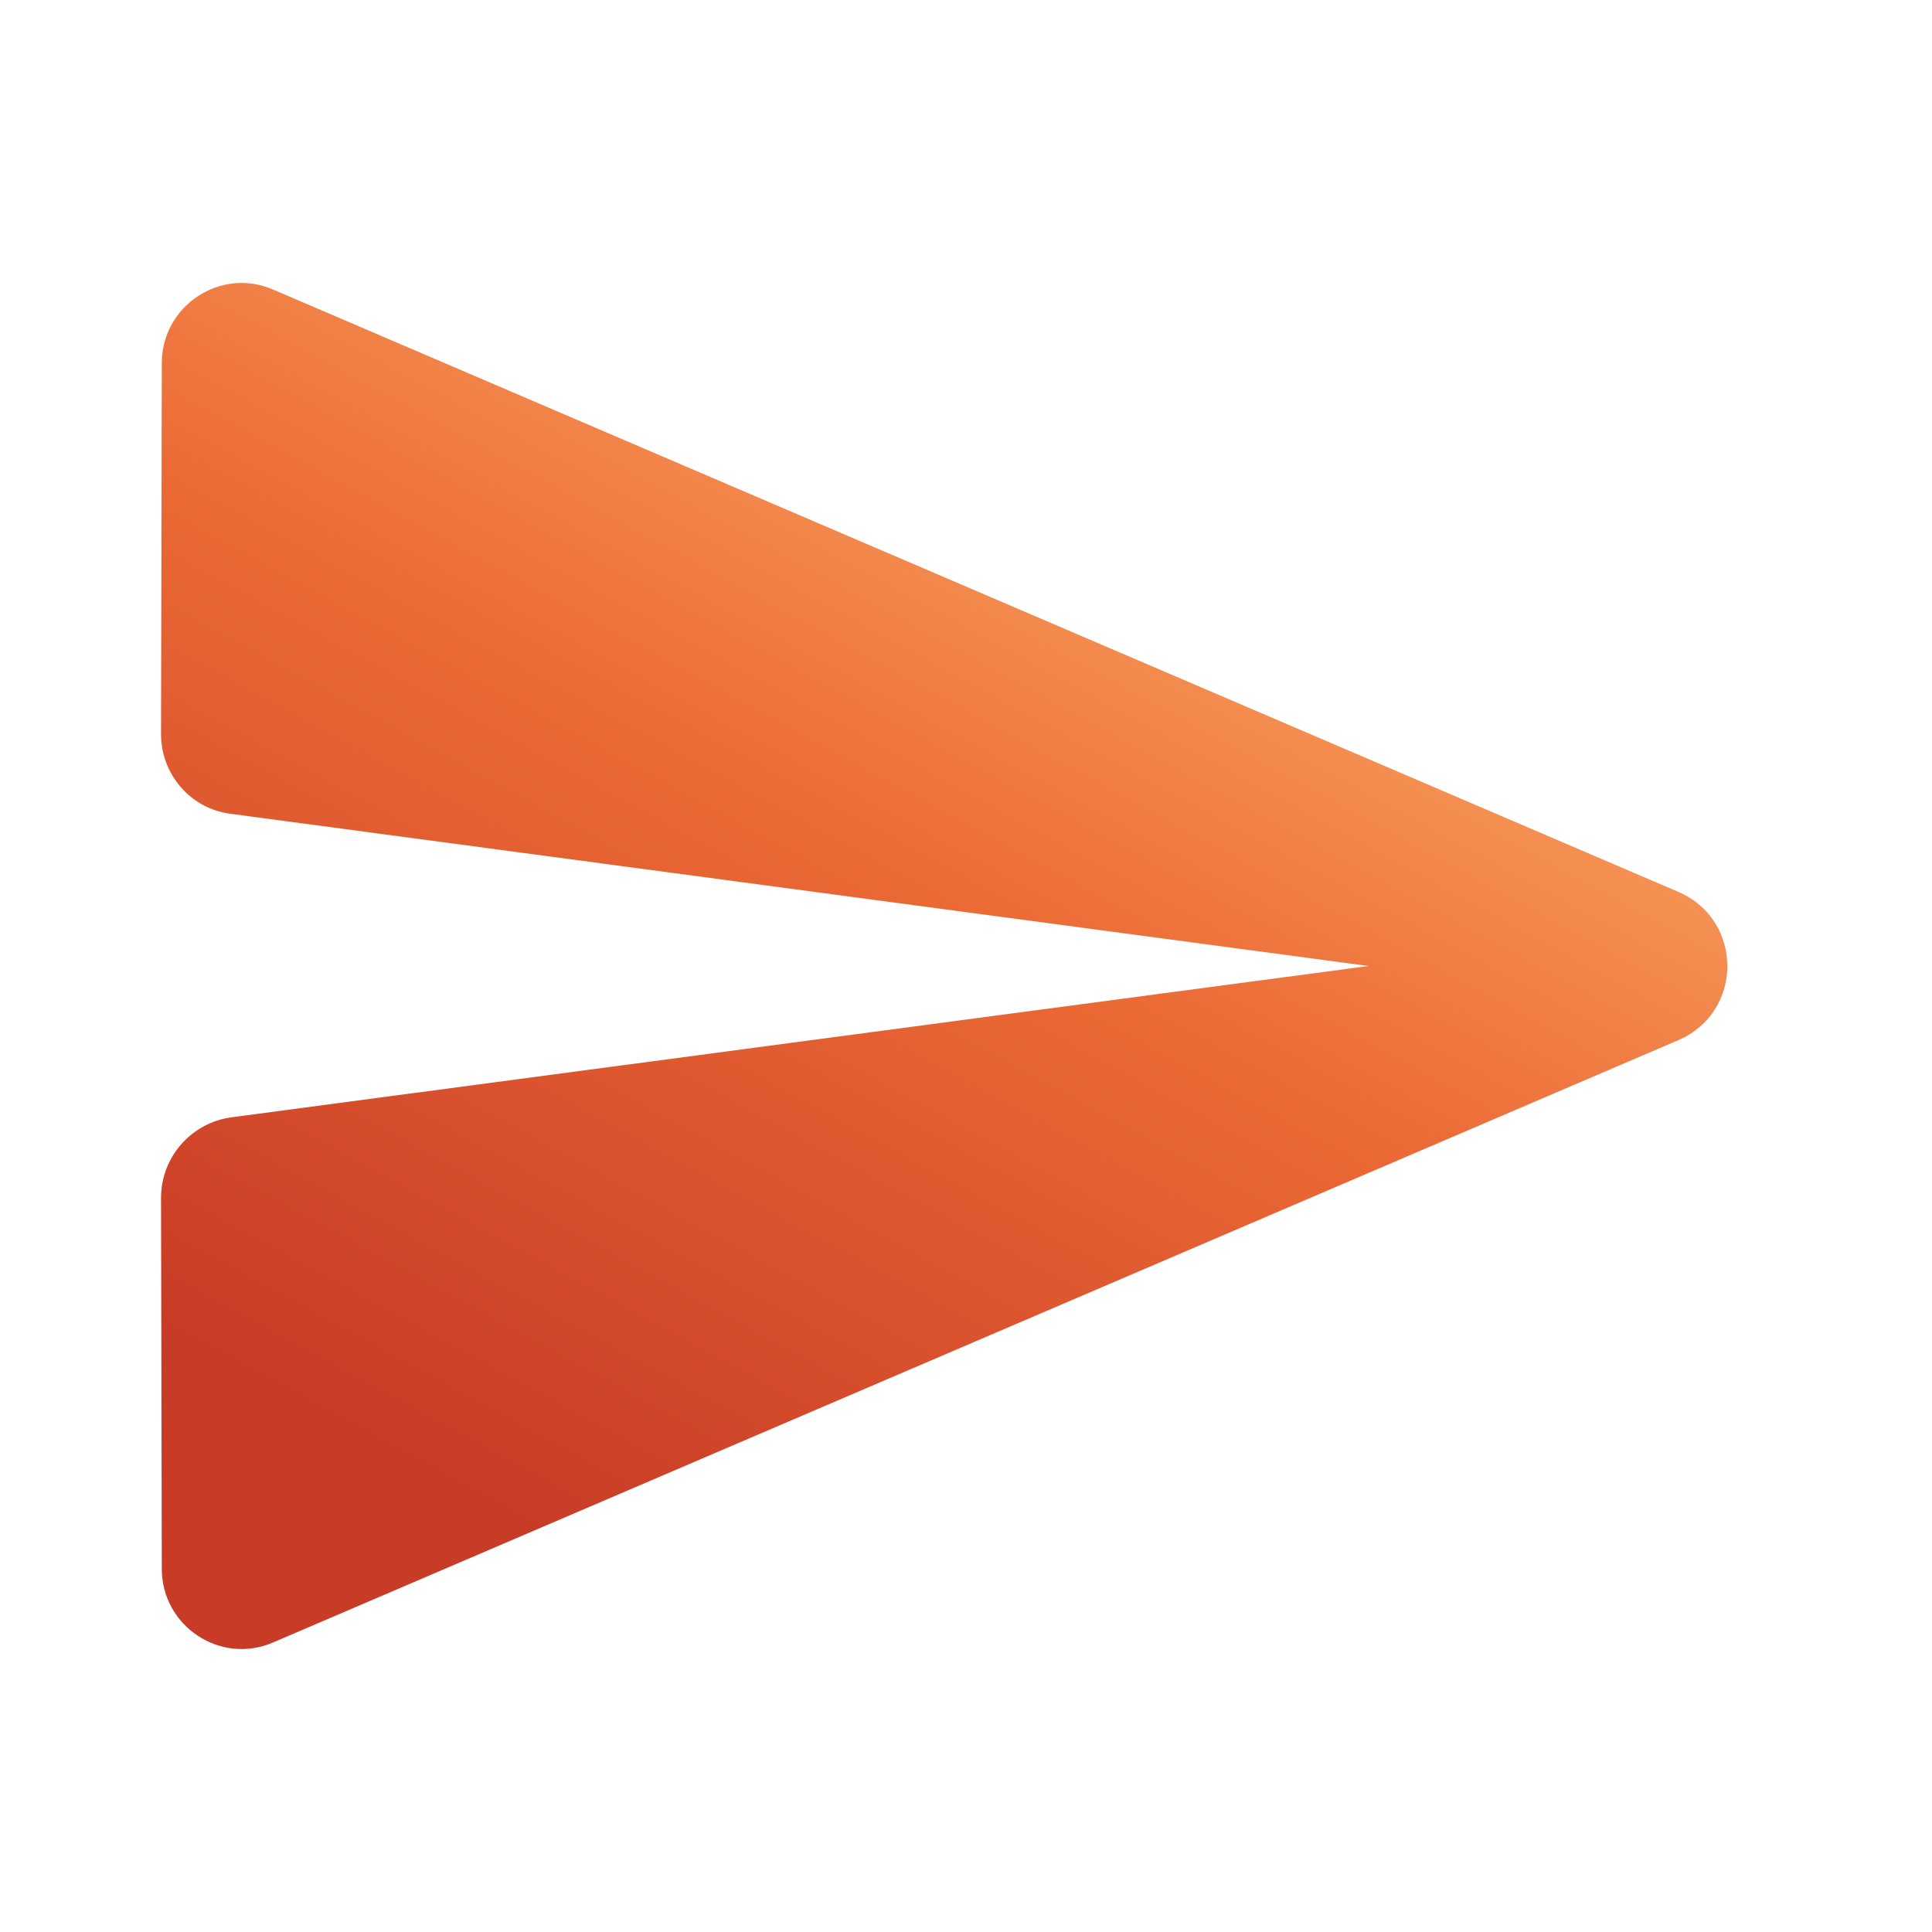
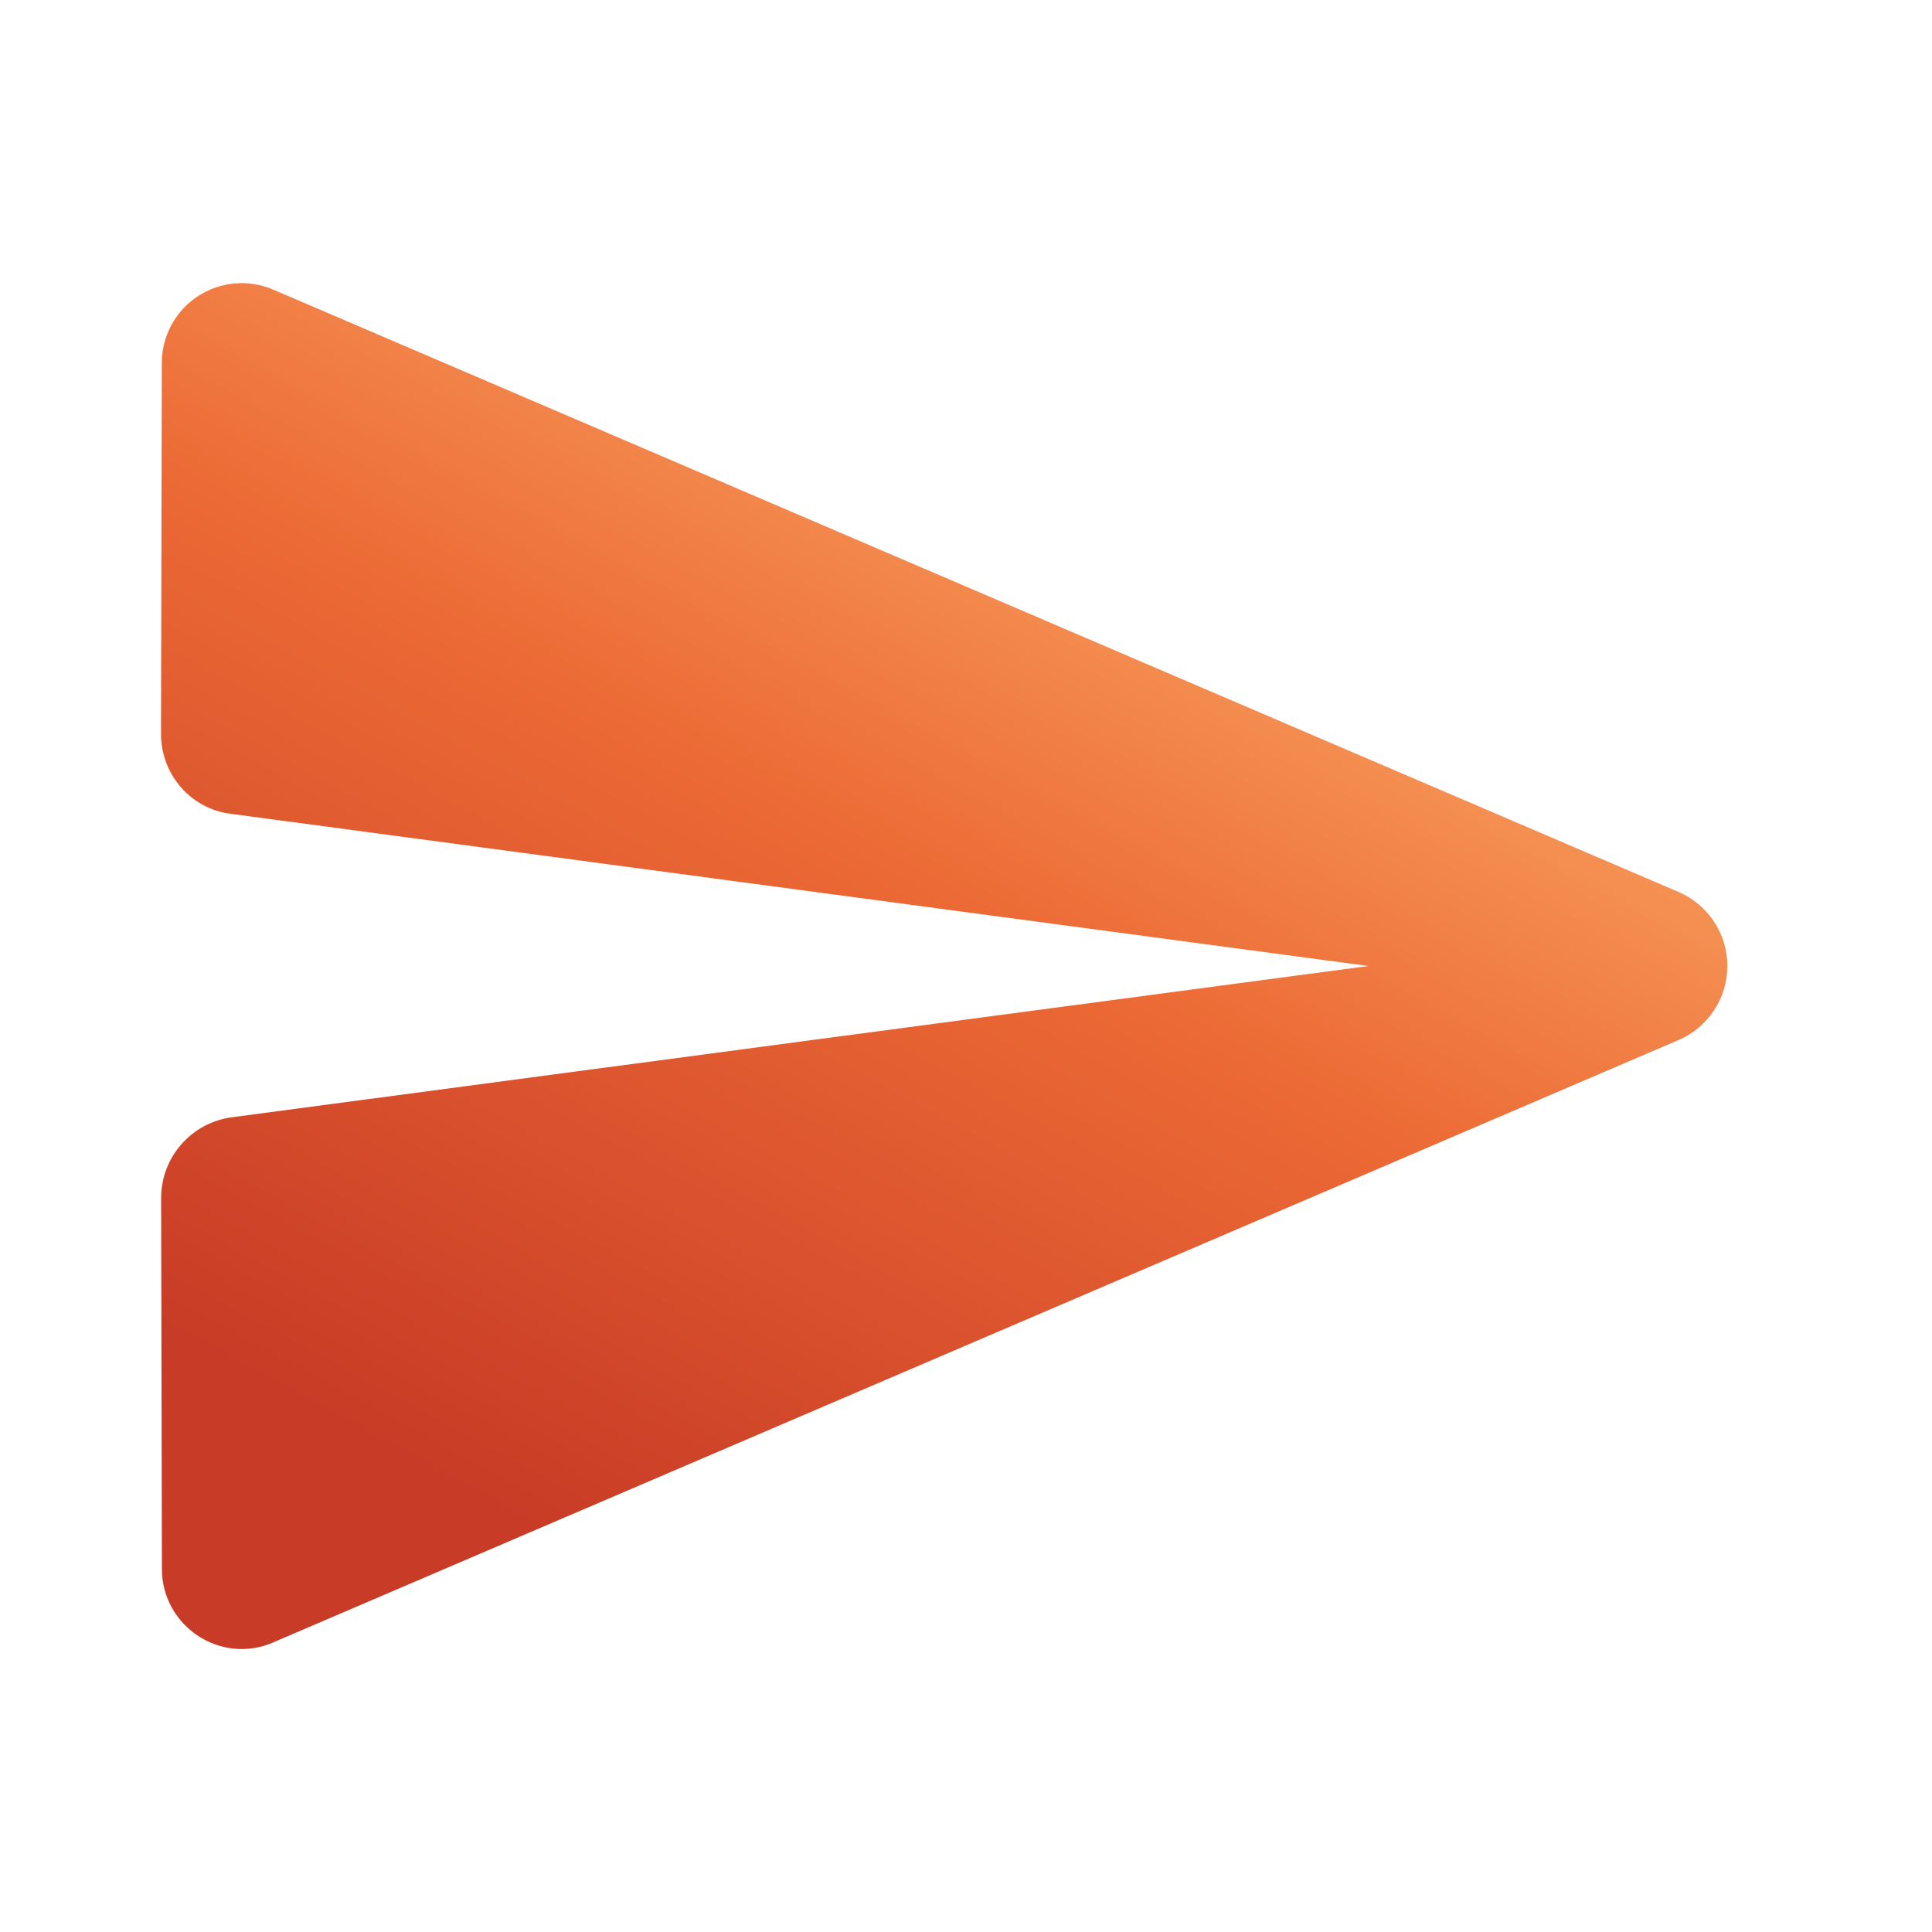
<svg xmlns="http://www.w3.org/2000/svg" viewBox="0 0 20 20">
-   <path d="M2.833 17L17.375 10.767C18.05 10.475 18.05 9.525 17.375 9.233L2.833 3C2.283 2.758 1.675 3.167 1.675 3.758L1.667 7.6C1.667 8.017 1.975 8.375 2.392 8.425L14.166 10L2.392 11.567C1.975 11.625 1.667 11.983 1.667 12.4L1.675 16.242C1.675 16.833 2.283 17.242 2.833 17V17Z" fill="url(#paint0_linear_1370:2625)" />
+   <path d="m2.833 17 14.542-6.233a.834.834 0 0 0 0-1.534L2.833 3a.827.827 0 0 0-1.158.758L1.667 7.6c0 .417.308.775.725.825L14.165 10 2.393 11.567a.843.843 0 0 0-.725.833l.008 3.842c0 .591.608 1 1.158.758Z" fill="url(#a)" />
  <defs>
-     <linearGradient id="paint0_linear_1370:2625" x1="14.071" y1="3.99" x2="7.129" y2="16.725" gradientUnits="userSpaceOnUse">
+     <linearGradient id="a" x1="14.071" y1="3.99" x2="7.129" y2="16.725" gradientUnits="userSpaceOnUse">
      <stop stop-color="#FCB16C" />
-       <stop offset="0.458" stop-color="#EC6A35" />
+       <stop offset=".458" stop-color="#EC6A35" />
      <stop offset="1" stop-color="#C83B26" />
    </linearGradient>
  </defs>
</svg>
